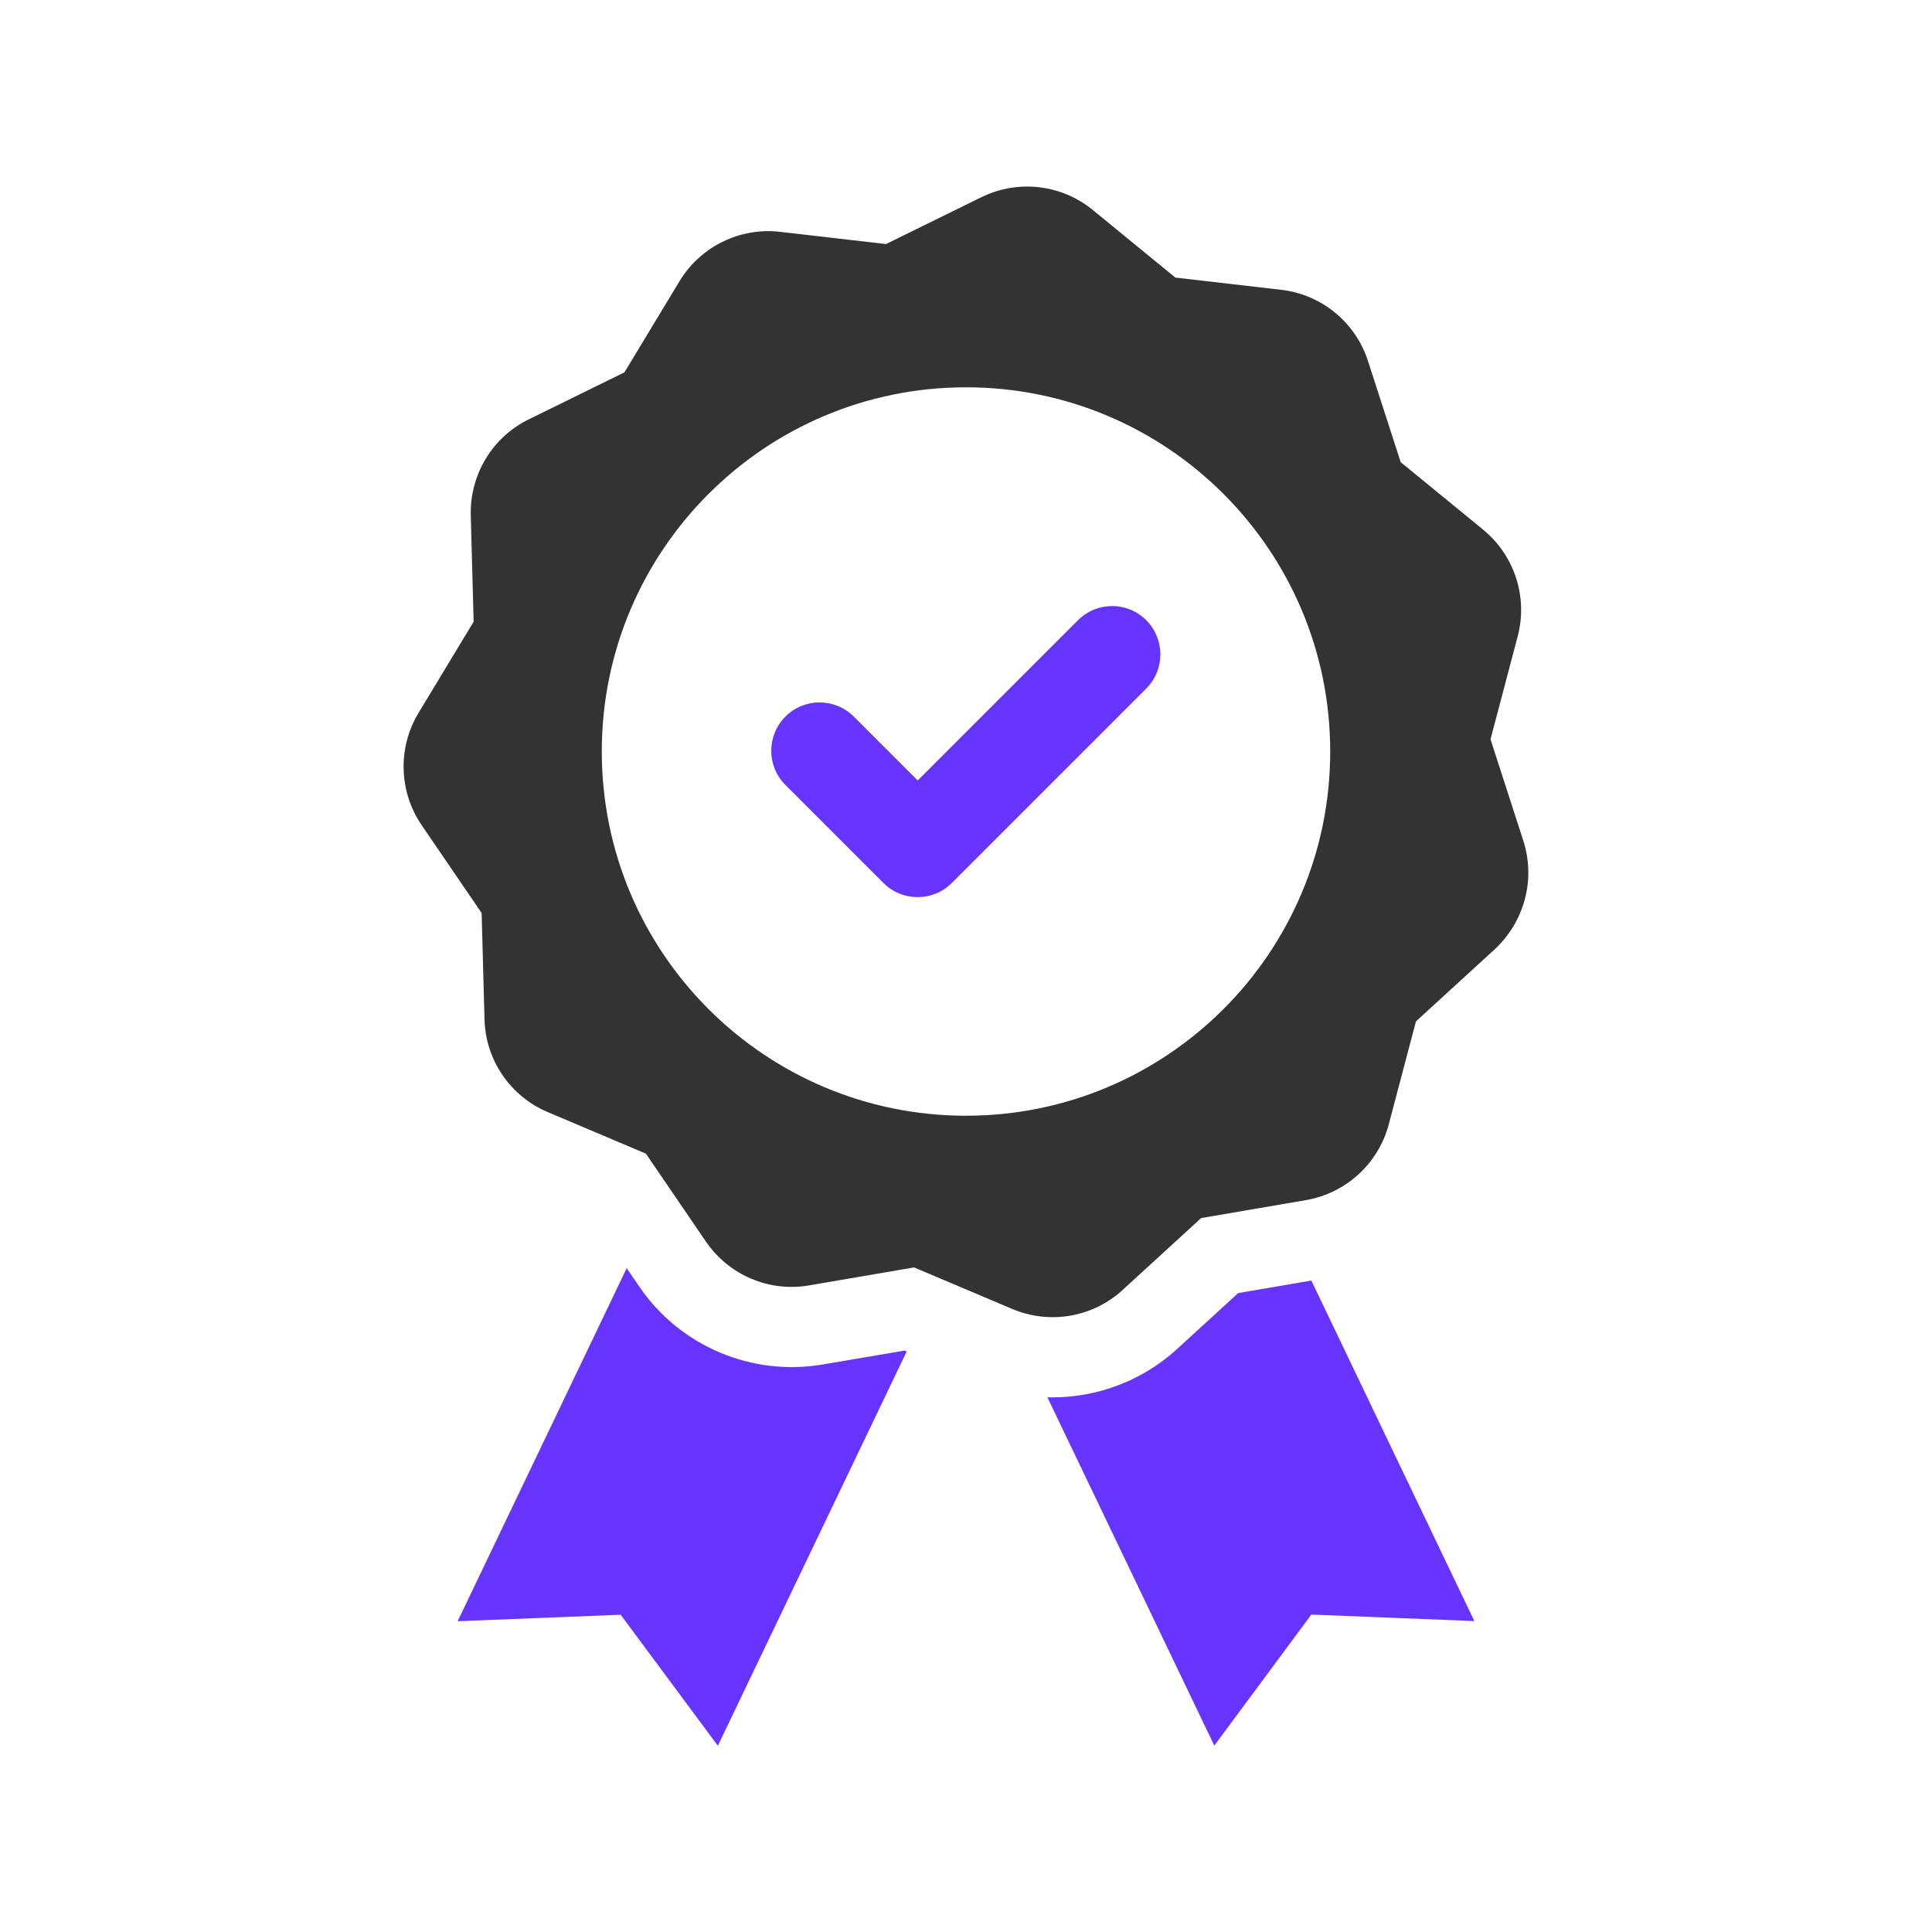
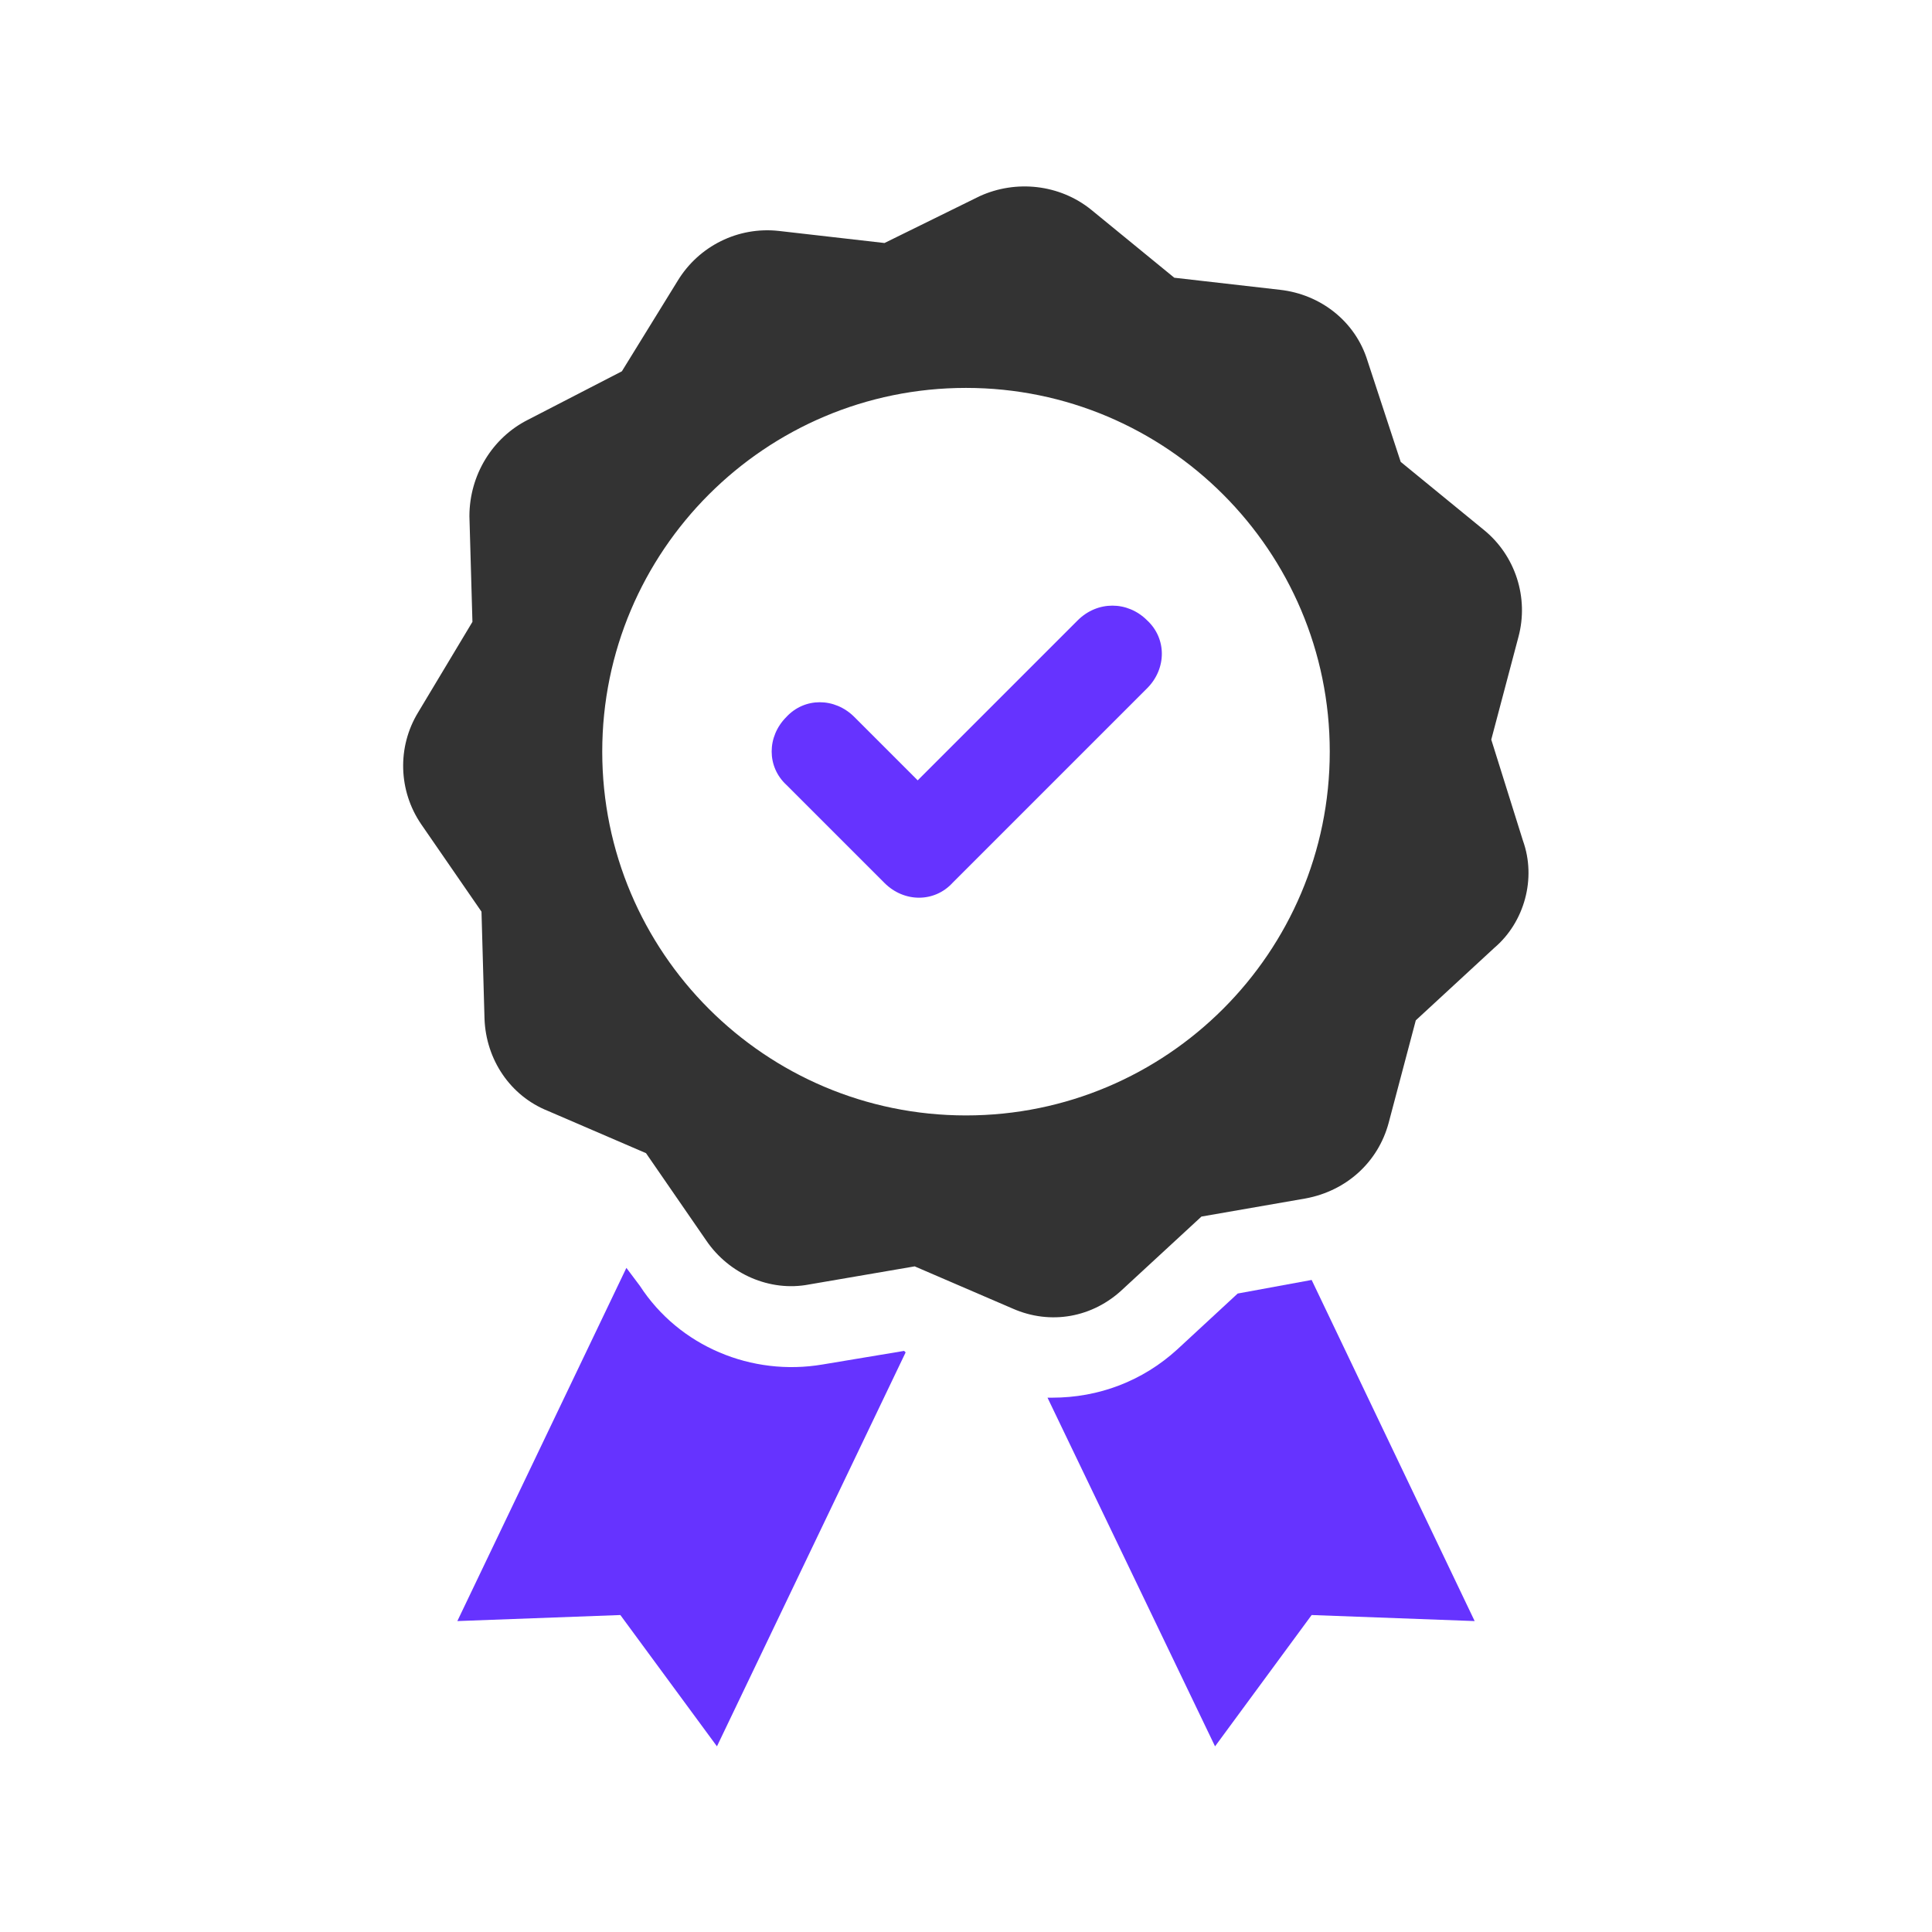
<svg xmlns="http://www.w3.org/2000/svg" version="1.1" id="Layer_1" x="0px" y="0px" viewBox="0 0 128 128" style="enable-background:new 0 0 128 128;" xml:space="preserve">
  <style type="text/css">
	.st0{fill:#6633FF;}
	.st1{fill:#333333;}
</style>
-   <path class="st0" d="M71.42,41.09L60.8,51.71l-4.23-4.23c-1.25-1.25-3.27-1.26-4.53-0.01c-1.25,1.25-1.26,3.27-0.01,4.53  c0,0,0.01,0.01,0.01,0.01l6.49,6.49c1.25,1.25,3.28,1.25,4.53,0c0,0,0,0,0,0l12.88-12.88c1.25-1.25,1.25-3.28,0-4.53  C74.7,39.84,72.67,39.84,71.42,41.09L71.42,41.09z" />
-   <path class="st0" d="M54.51,90.4c-4.71,0.8-9.46-1.21-12.15-5.15l-0.84-1.23l-11.2,23.39l10.8-0.43l6.44,8.68l12.51-26.12  l-0.14-0.06L54.51,90.4z" />
-   <path class="st0" d="M82.03,85.67l-4.05,3.71c-2.26,2.06-5.2,3.2-8.26,3.2c-0.11,0-0.22,0-0.33-0.01l11.06,23.08l6.43-8.68  l10.8,0.43l-10.8-22.56L82.03,85.67z" />
-   <path class="st1" d="M100.92,55.69l-2.17-6.71l1.8-6.82c0.69-2.6-0.21-5.36-2.29-7.07l-5.46-4.47l-2.17-6.71  c-0.83-2.56-3.07-4.4-5.75-4.71l-7.01-0.81l-5.46-4.47c-2.08-1.71-4.97-2.04-7.38-0.86l-6.33,3.11l-7.01-0.81  c-2.67-0.31-5.28,0.97-6.67,3.27l-3.65,6.04l-6.33,3.11c-2.42,1.18-3.92,3.67-3.85,6.36l0.19,7.05l-3.65,6.04  c-1.39,2.3-1.31,5.21,0.2,7.43l3.98,5.83l0.19,7.05c0.07,2.69,1.71,5.09,4.19,6.14l6.5,2.75l3.98,5.83c1.52,2.22,4.19,3.36,6.84,2.9  l6.95-1.19l6.5,2.75c2.48,1.05,5.34,0.56,7.32-1.26l5.2-4.76l6.95-1.19c2.65-0.46,4.79-2.42,5.48-5.02l1.8-6.82l5.2-4.76  C101.01,61.06,101.75,58.25,100.92,55.69z M64,73.92c-13.32,0-24.13-10.8-24.13-24.13c0-13.32,10.8-24.13,24.13-24.13  s24.13,10.8,24.13,24.13v0C88.13,63.12,77.32,73.92,64,73.92C64,73.92,64,73.92,64,73.92z" />
-   <g>
-     <path class="st1" d="M306,146.67c0,1.54,0,3.09,0,4.63c0,1.83-0.81,2.97-2.56,3.58c-3.09,1.07-6.18,2.12-9.27,3.19   c-3,1.04-6.02,2.04-8.99,3.15c-2.22,0.83-4.36,0.76-6.56-0.07c-2.25-0.85-4.54-1.59-6.81-2.38c-3.75-1.3-7.51-2.59-11.26-3.89   c-1.75-0.61-2.53-1.72-2.53-3.59c0-3.18,0-6.36,0-9.54c0-1.63,0.83-2.23,2.38-1.68c5.22,1.85,10.43,3.72,15.64,5.57   c1.76,0.62,2.93,0.08,3.69-1.62c0.43-0.95,0.89-1.89,1.35-2.83c0.19-0.39,0.41-0.77,0.94-0.77c0.53,0.01,0.74,0.39,0.93,0.79   c0.45,0.92,0.91,1.83,1.32,2.77c0.76,1.73,1.94,2.28,3.73,1.65c5.18-1.83,10.34-3.68,15.51-5.53c0.13-0.05,0.26-0.09,0.39-0.13   c1.23-0.36,2.09,0.25,2.1,1.53C306.01,143.21,306,144.94,306,146.67z" />
-     <path class="st1" d="M281.98,131.81c-0.87,1.92-1.71,3.75-2.53,5.59c-0.62,1.39-1.21,2.79-1.85,4.16   c-0.53,1.14-1.89,1.65-3.11,1.22c-4.93-1.72-9.86-3.43-14.79-5.15c-1.35-0.47-2.69-0.96-4.04-1.44c-1.28-0.46-1.8-1.57-1.26-2.83   c0.8-1.85,1.65-3.69,2.48-5.53c0.54-1.2,1.08-2.4,1.6-3.61c0.19-0.44,0.36-0.64,0.9-0.44c7.34,2.59,14.69,5.15,22.03,7.73   c0.41,0.14,0.77,0.15,1.18,0.01c3.66-1.29,7.32-2.57,10.98-3.85c3.64-1.27,7.29-2.54,10.92-3.83c0.54-0.19,0.79-0.17,1.05,0.44   c1.27,2.94,2.6,5.84,3.94,8.75c0.72,1.58,0.28,2.68-1.35,3.25c-6.19,2.16-12.38,4.32-18.57,6.49c-1.31,0.46-2.63-0.11-3.2-1.39   c-1.38-3.11-2.78-6.21-4.17-9.32C282.15,132.01,282.1,131.97,281.98,131.81z" />
-     <path class="st1" d="M288.95,104.3c0.72,0.1,1.66,0.52,2.62,0.84c2.77,0.94,5.53,1.93,8.29,2.89c2.81,0.98,5.61,1.96,8.42,2.94   c1.37,0.48,1.89,1.57,1.33,2.85c-1.34,3.05-2.72,6.09-4.07,9.14c-0.2,0.44-0.4,0.62-0.93,0.44c-4.68-1.66-9.38-3.29-14.07-4.92   c-0.34-0.12-0.58-0.25-0.63-0.69c-0.3-2.86-1.04-5.61-2.32-8.2c-0.43-0.87-0.83-1.76-1.39-2.57c-0.4-0.58,0.07-1.05,0.33-1.49   C286.98,104.75,287.67,104.25,288.95,104.3z" />
-     <path class="st1" d="M254.19,112.92c0.01-1.12,1.33-2.34,2.38-2.16c0.39,0.07,0.65,0.4,0.95,0.63c3.03,2.3,6.04,4.62,9.06,6.93   c0.61,0.47,1.23,0.93,1.83,1.4c0.1,0.08,0.24,0.19,0.25,0.29c0.02,0.21-0.2,0.2-0.34,0.25c-1.47,0.53-2.95,1.06-4.42,1.57   c-1.52,0.53-3.05,1.03-4.57,1.57c-0.41,0.15-0.63,0.06-0.8-0.33c-1.41-3.17-2.84-6.33-4.26-9.5   C254.18,113.37,254.19,113.14,254.19,112.92z" />
-     <path class="st0" d="M288.53,126.91L288.53,126.91c0.07-2.14,0.12-4.27-0.14-6.4c0,0,0,0,0,0c0.03-0.24,0-0.47-0.1-0.68v0   c0-0.61-0.08-1.2-0.25-1.78c-0.02-0.28,0.02-0.58-0.15-0.83c0,0,0,0,0,0c-0.01-0.51-0.14-0.99-0.3-1.47   c-0.05-0.33-0.08-0.67-0.25-0.97c0,0,0,0,0,0c-0.02-0.38-0.17-0.73-0.3-1.08c-0.04-0.25-0.1-0.48-0.25-0.69c0,0,0,0,0,0   c-0.07-0.5-0.28-0.94-0.5-1.38c-0.05-0.25-0.12-0.5-0.3-0.7c0,0,0,0,0,0c-0.13-0.42-0.28-0.84-0.55-1.19l0,0v0   c-0.04-0.21-0.13-0.39-0.28-0.54c-0.15-0.45-0.42-0.84-0.7-1.22c-0.08-0.22-0.19-0.43-0.38-0.58c0,0,0,0,0,0   c-0.17-0.35-0.39-0.67-0.67-0.94c-0.11-0.21-0.23-0.41-0.43-0.54c0,0,0,0,0,0c-0.22-0.36-0.48-0.69-0.82-0.95   c-0.14-0.23-0.32-0.42-0.54-0.56c0,0,0,0,0,0c-0.25-0.3-0.52-0.57-0.85-0.79c-0.17-0.14-0.35-0.28-0.52-0.42   c-0.34-0.31-0.67-0.63-1.1-0.81l0,0v0c-0.18-0.12-0.36-0.25-0.54-0.37c0,0,0,0,0,0v0c-0.33-0.25-0.67-0.48-1.07-0.6c0,0,0,0,0,0   c-0.2-0.18-0.44-0.3-0.7-0.38c0,0,0,0,0,0c-0.44-0.23-0.88-0.45-1.36-0.57c0,0,0,0,0,0c-0.2-0.16-0.44-0.22-0.68-0.25c0,0,0,0,0,0   l0,0c-0.44-0.19-0.88-0.39-1.37-0.42v0c-0.17-0.11-0.35-0.15-0.55-0.14v0c-0.19-0.12-0.4-0.16-0.62-0.15   c-0.2-1.03-0.04-2.08-0.09-3.11c0-0.03,0-0.07,0-0.1c0.01-0.1,0.01-0.19-0.01-0.26c-0.01-0.4-0.04-0.79-0.23-1.16c0,0,0,0,0,0   c-0.17-0.55-0.55-0.74-1.1-0.66c0,0,0,0,0,0c0,0,0,0,0,0c-1.05,0.19-1.7,1-2.48,1.6c0,0,0,0,0,0c-0.44,0.32-0.88,0.63-1.31,0.96   c-2.33,1.8-4.66,3.61-6.99,5.42c0,0,0,0,0,0c-1.17,0.89-2.35,1.75-3.49,2.67c-0.49,0.39-0.79,0.93-0.72,1.6c0,0,0,0,0,0   c0,0,0,0,0,0c-0.06,0.63,0.18,1.14,0.66,1.54l0,0c0.1,0.17,0.24,0.3,0.42,0.38c0,0,0,0,0,0c0.27,0.28,0.57,0.52,0.91,0.69   c0,0,0,0,0,0c0.2,0.16,0.4,0.32,0.6,0.48c0,0,0,0,0,0l0,0c0.32,0.24,0.64,0.48,0.96,0.72c0,0,0,0,0,0s0,0,0,0   c0.18,0.14,0.36,0.27,0.54,0.41c0.33,0.31,0.67,0.61,1.08,0.83c0.14,0.2,0.34,0.32,0.55,0.42c0,0,0,0,0,0   c0.33,0.32,0.68,0.61,1.09,0.83c0.14,0.12,0.28,0.23,0.43,0.35c0,0,0,0,0,0c0.31,0.24,0.63,0.48,0.94,0.71   c0.14,0.2,0.34,0.31,0.55,0.42c0,0,0,0,0,0c0.32,0.32,0.68,0.59,1.07,0.82c0.12,0.16,0.26,0.28,0.45,0.36c0,0,0,0,0,0v0   c0.4,0.3,0.8,0.6,1.19,0.9c0,0,0,0,0,0c0.15,0.11,0.29,0.23,0.44,0.34c0,0,0,0,0,0l0,0c0.28,0.27,0.58,0.52,0.93,0.71c0,0,0,0,0,0   c0.14,0.2,0.34,0.32,0.55,0.42c0,0,0,0,0,0c0.36,0.36,0.73,0.68,1.23,0.83c0.23,0.13,0.46,0.24,0.72,0.12   c0.66-0.08,0.87-0.53,0.92-1.11v0c0.23-0.99,0.07-2,0.1-3c0.01-0.32,0.02-0.59,0.45-0.54c0,0,0,0,0,0l0,0   c0.13,0.04,0.27,0.07,0.4,0.11c0,0,0,0,0,0l0,0c0.45,0.1,0.9,0.21,1.36,0.31c0,0,0,0,0,0c0.26,0.15,0.54,0.21,0.83,0.26   c0,0,0,0,0,0v0c0.41,0.14,0.82,0.28,1.22,0.42c0,0,0,0,0,0c0.19,0.08,0.37,0.16,0.56,0.24c0,0,0,0,0,0   c0.44,0.2,0.89,0.39,1.33,0.59c0,0,0,0,0,0c0.18,0.1,0.37,0.19,0.55,0.29c0,0,0,0,0,0c0.37,0.22,0.74,0.43,1.12,0.65v0c0,0,0,0,0,0   c0.22,0.14,0.44,0.28,0.67,0.43c0,0,0,0,0,0c0.31,0.23,0.63,0.45,0.94,0.68c0,0,0,0,0,0c0.14,0.2,0.34,0.31,0.55,0.43c0,0,0,0,0,0   c0.27,0.31,0.58,0.58,0.93,0.81c0,0,0,0,0,0c0.19,0.18,0.38,0.37,0.57,0.55c0,0,0,0,0,0c0.28,0.31,0.57,0.61,0.85,0.92l0,0v0   c0.08,0.18,0.21,0.32,0.38,0.43c0,0,0,0,0,0c0.28,0.36,0.56,0.72,0.83,1.07l0,0c0.13,0.19,0.26,0.37,0.4,0.56c0,0,0,0,0,0   c0.8,1.32,1.59,2.65,2.19,4.08c0.01,0.14,0.04,0.31,0.2,0.29C288.58,127.2,288.55,127.02,288.53,126.91   C288.53,126.91,288.53,126.91,288.53,126.91z M271.99,114.92C271.99,114.92,271.99,114.91,271.99,114.92   C272,114.92,272,114.92,271.99,114.92C271.99,114.92,271.99,114.92,271.99,114.92z M272.02,98.58c0,0,0.01-0.01,0.01-0.01   c0,0,0,0,0,0c0,0.01,0,0.01,0,0.02C272.04,98.59,272.03,98.59,272.02,98.58z" />
-   </g>
+   <path class="st0" d="M71.4,41.1L60.8,51.7l-4.2-4.2c-1.3-1.3-3.3-1.3-4.5,0c-1.3,1.3-1.3,3.3,0,4.5l0,0l6.5,6.5  c1.3,1.3,3.3,1.3,4.5,0l0,0l12.9-12.9c1.3-1.3,1.3-3.3,0-4.5C74.7,39.8,72.7,39.8,71.4,41.1L71.4,41.1z" />
+   <path class="st0" d="M54.5,90.4c-4.7,0.8-9.5-1.2-12.1-5.2L41.5,84l-11.2,23.4l10.8-0.4l6.4,8.7l12.5-26.1l-0.1-0.1L54.5,90.4z" />
+   <path class="st0" d="M82,85.7L78,89.4c-2.3,2.1-5.2,3.2-8.3,3.2c-0.1,0-0.2,0-0.3,0l11.1,23.1l6.4-8.7l10.8,0.4L86.9,84.8L82,85.7z" />
+   <path class="st1" d="M100.9,55.7L98.8,49l1.8-6.8c0.7-2.6-0.2-5.4-2.3-7.1l-5.5-4.5l-2.2-6.7c-0.8-2.6-3.1-4.4-5.8-4.7l-7-0.8  l-5.5-4.5c-2.1-1.7-5-2-7.4-0.9l-6.3,3.1l-7-0.8c-2.7-0.3-5.3,1-6.7,3.3l-3.7,6L35,27.8c-2.4,1.2-3.9,3.7-3.9,6.4l0.2,7l-3.6,6  c-1.4,2.3-1.3,5.2,0.2,7.4l4,5.8l0.2,7.1c0.1,2.7,1.7,5.1,4.2,6.1l6.5,2.8l4,5.8c1.5,2.2,4.2,3.4,6.8,2.9l7-1.2l6.5,2.8  c2.5,1.1,5.3,0.6,7.3-1.3l5.2-4.8l6.9-1.2c2.7-0.5,4.8-2.4,5.5-5l1.8-6.8l5.2-4.8C101,61.1,101.8,58.2,100.9,55.7z M64,73.9  c-13.3,0-24.1-10.8-24.1-24.1c0-13.3,10.8-24.1,24.1-24.1s24.1,10.8,24.1,24.1l0,0C88.1,63.1,77.3,73.9,64,73.9L64,73.9z" />
</svg>
